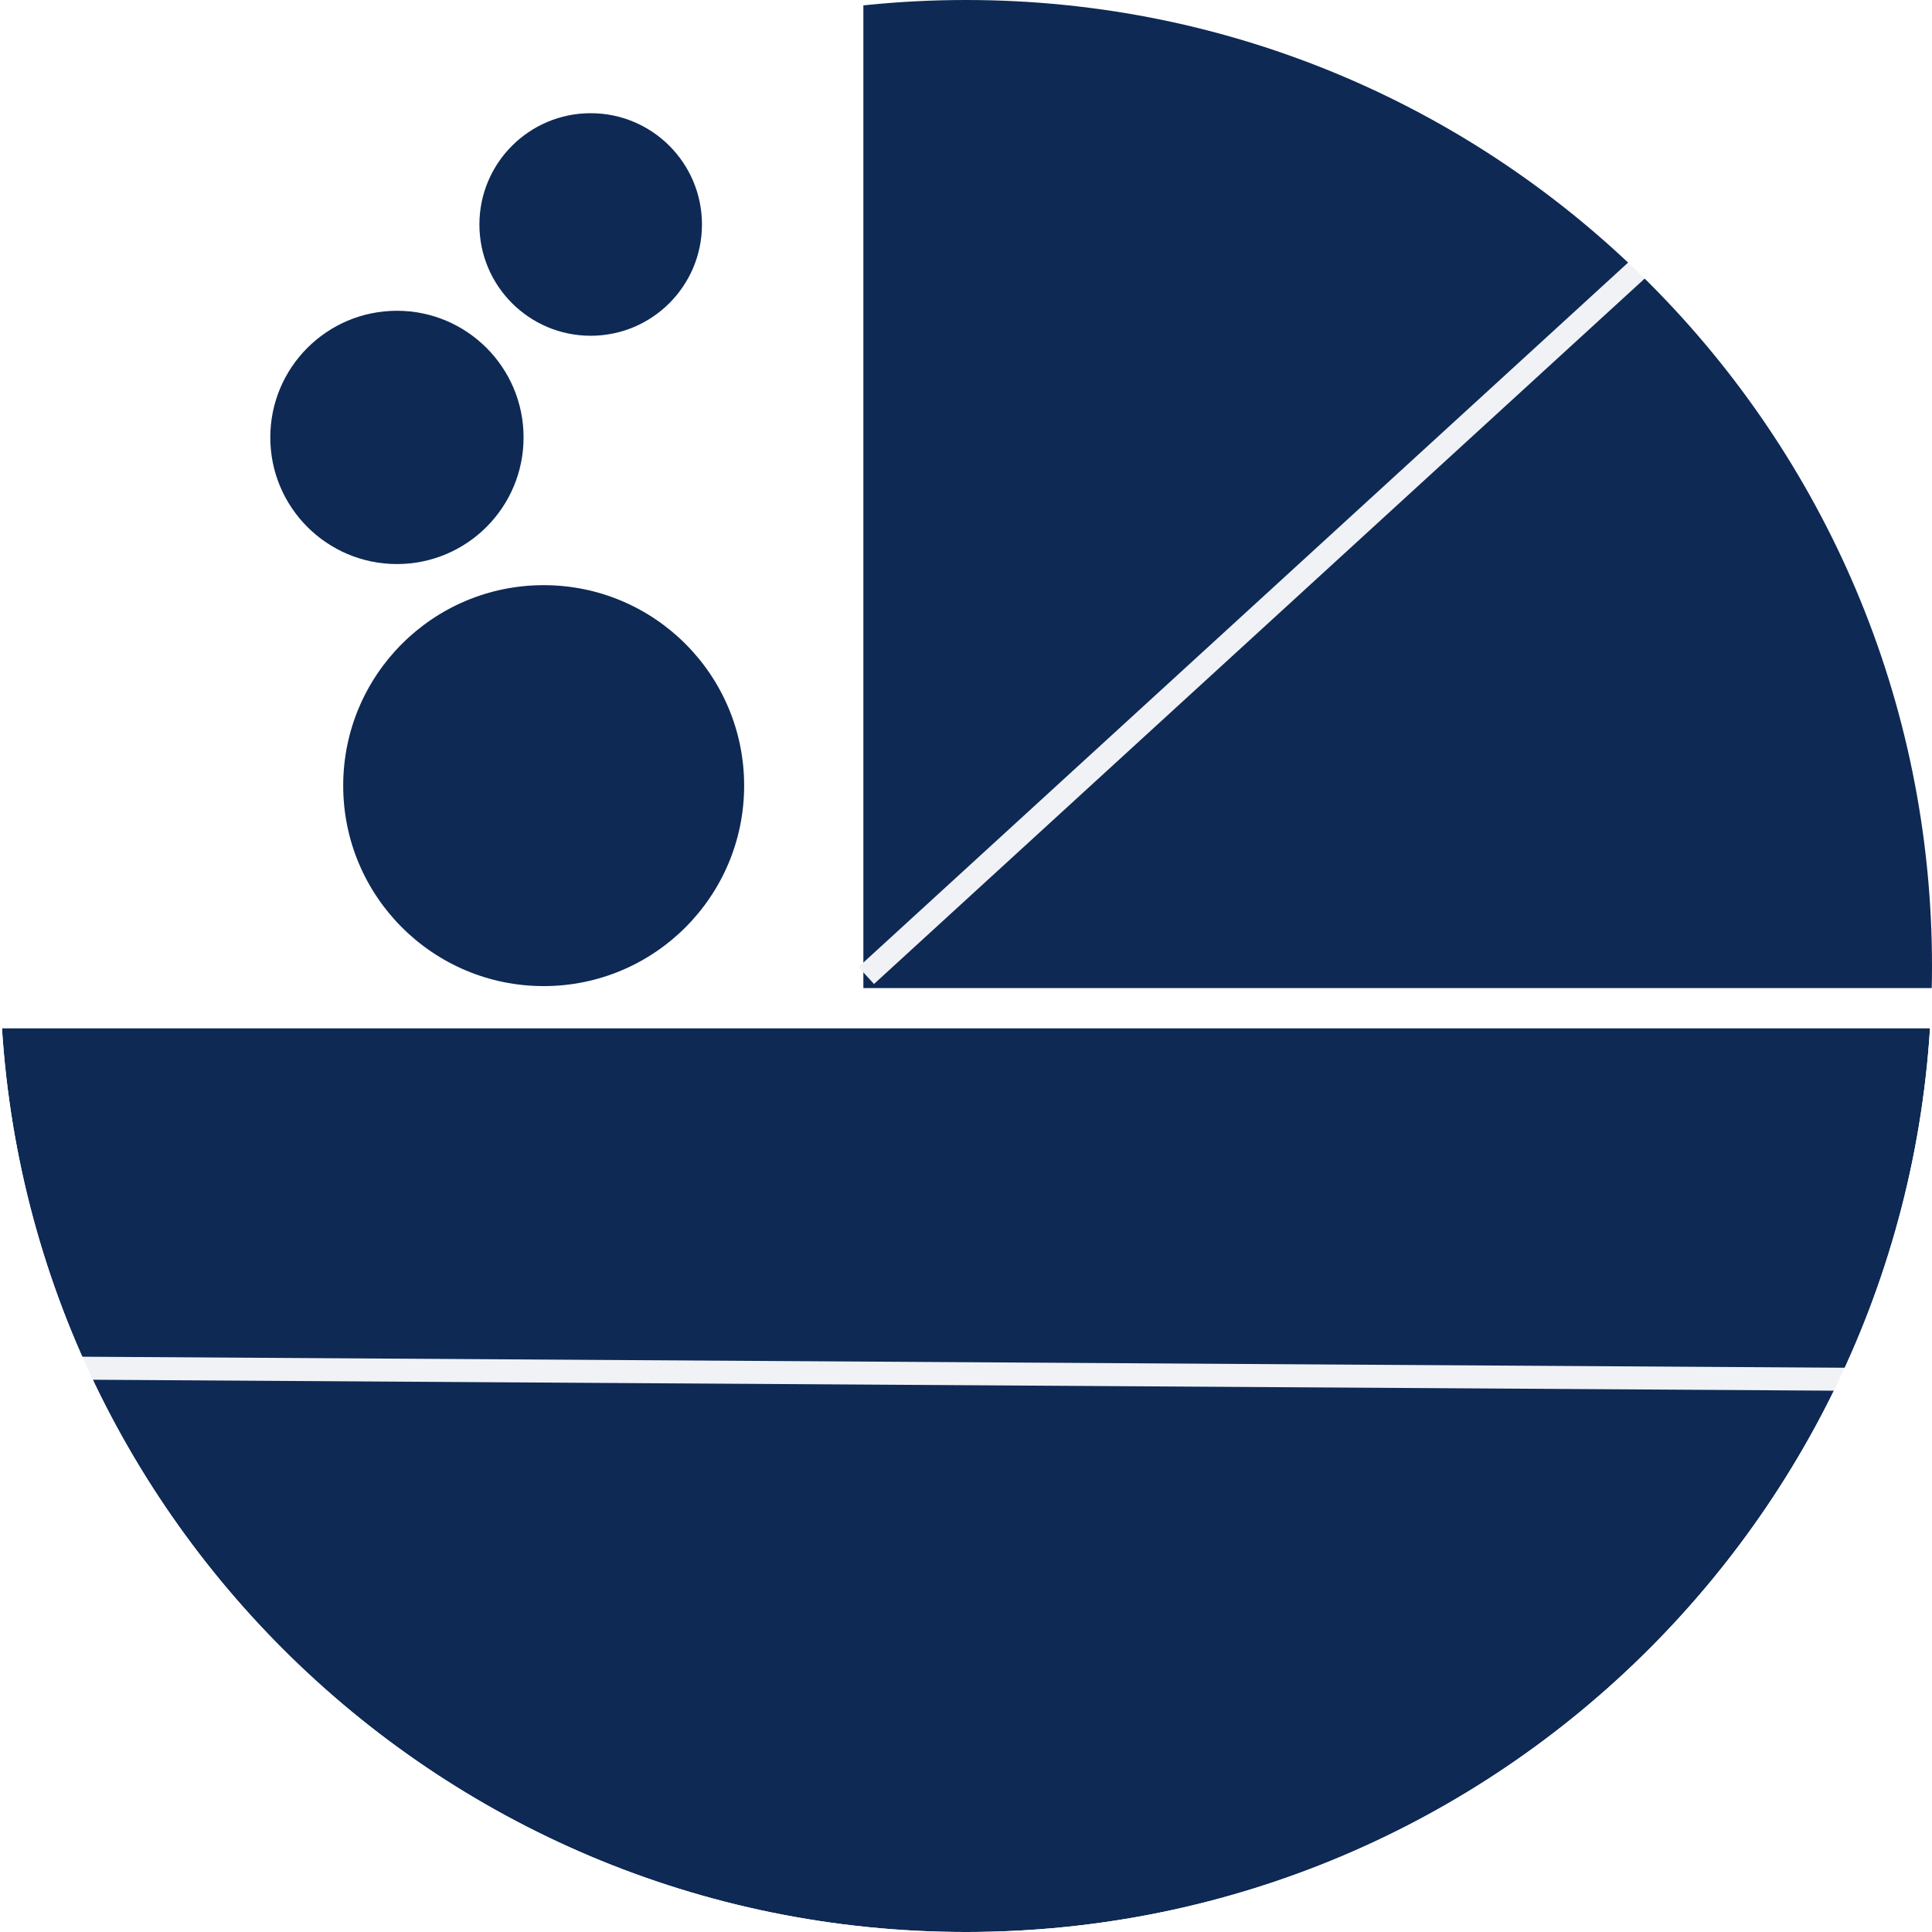
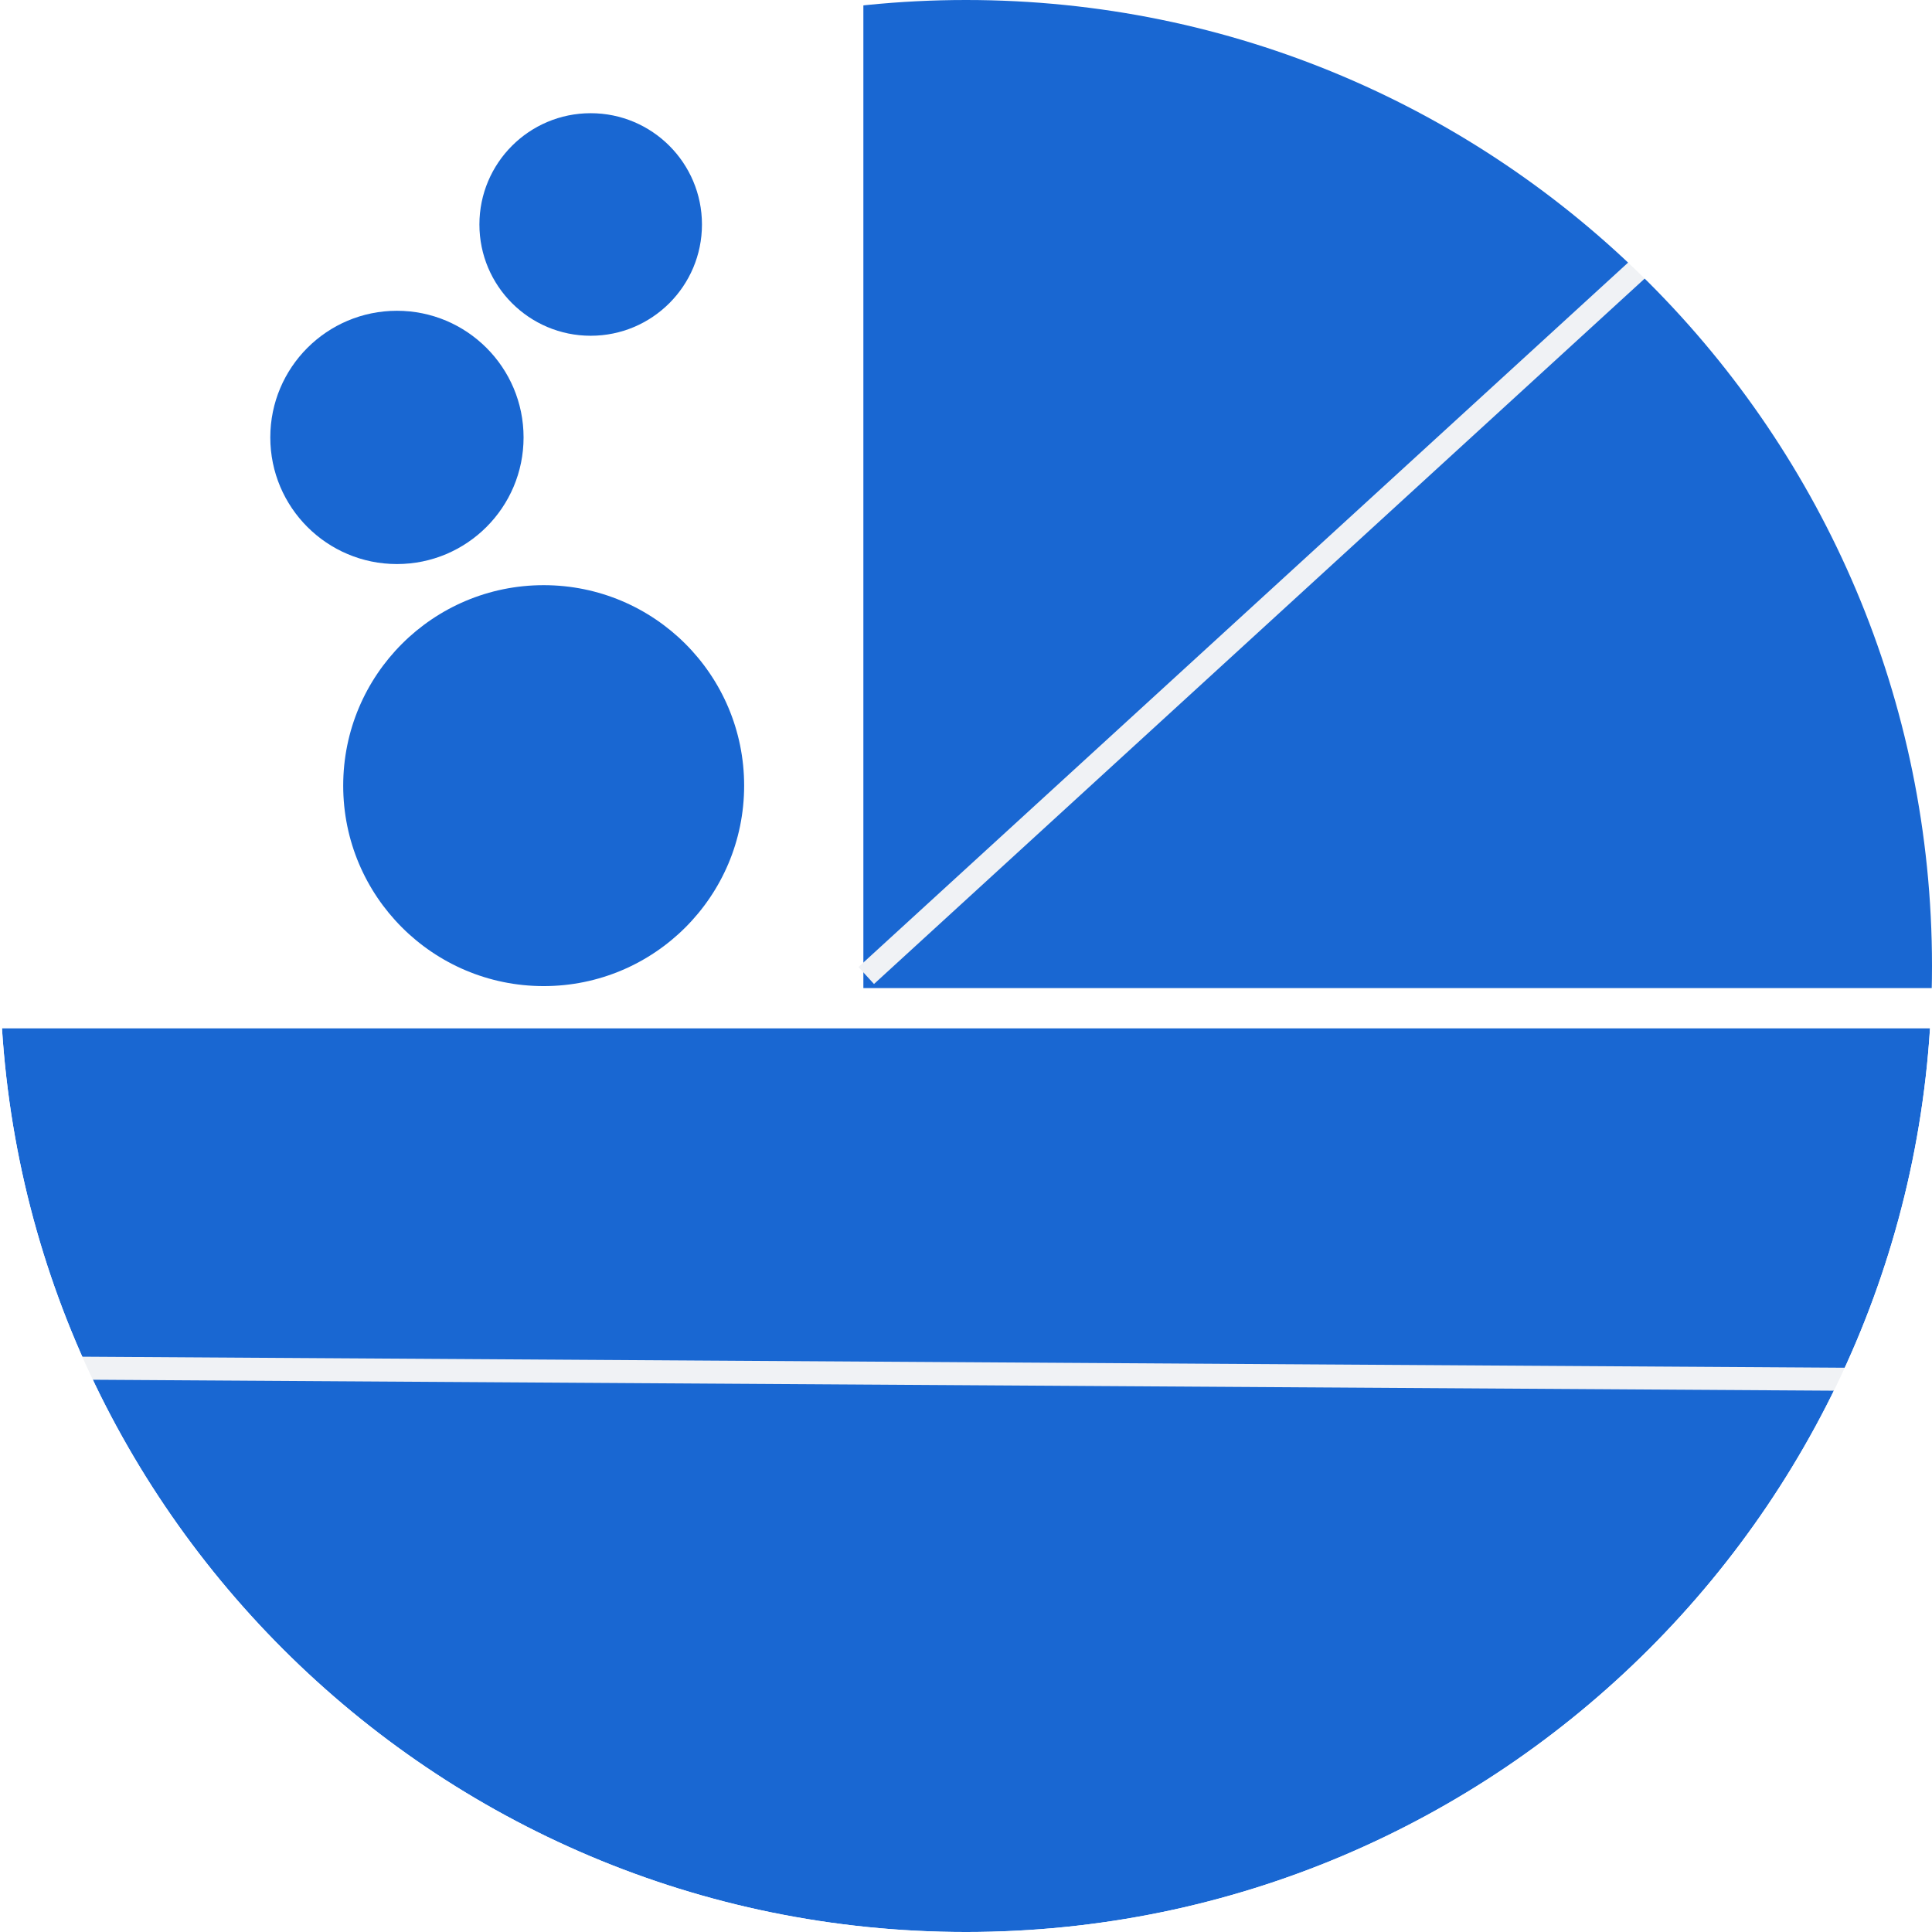
<svg xmlns="http://www.w3.org/2000/svg" width="42" height="42" viewBox="0 0 42 42" fill="none">
  <mask id="mask0_20_142" style="mask-type:alpha" maskUnits="userSpaceOnUse" x="0" y="0" width="42" height="42">
    <circle cx="21" cy="21" r="21" fill="#2E2E2E" />
  </mask>
  <g mask="url(#mask0_20_142)">
-     <rect x="18.769" y="-20.52" width="42" height="42" fill="#0E2954" />
+     <rect x="18.769" y="-20.52" width="42" height="42" fill="#1967D2" />
    <mask id="mask1_20_142" style="mask-type:alpha" maskUnits="userSpaceOnUse" x="0" y="0" width="42" height="43">
      <circle cx="21" cy="21" r="21" transform="matrix(1 0 0 -1 0 42.0002)" fill="#2E2E2E" />
    </mask>
    <g mask="url(#mask1_20_142)">
-       <rect width="42" height="42" transform="matrix(1 0 0 -1 0 64.3557)" fill="#0E2954" />
+       <rect width="42" height="42" transform="matrix(1 0 0 -1 0 64.3557)" fill="#1967D2" />
    </g>
-     <circle cx="11.819" cy="17.079" r="4.358" fill="#0E2954" />
-     <circle cx="8.629" cy="9.509" r="2.753" fill="#0E2954" />
-     <circle cx="12.841" cy="4.88" r="2.419" fill="#0E2954" />
+     <circle cx="11.819" cy="17.079" r="4.358" fill="#1967D2" />
+     <circle cx="8.629" cy="9.509" r="2.753" fill="#1967D2" />
+     <circle cx="12.841" cy="4.88" r="2.419" fill="#1967D2" />
    <line x1="0.919" y1="29.738" x2="41.084" y2="29.99" stroke="#F0F2F5" stroke-width="0.5" />
    <line x1="18.831" y1="21.207" x2="37.831" y2="3.816" stroke="#F0F2F5" stroke-width="0.5" />
  </g>
</svg>
